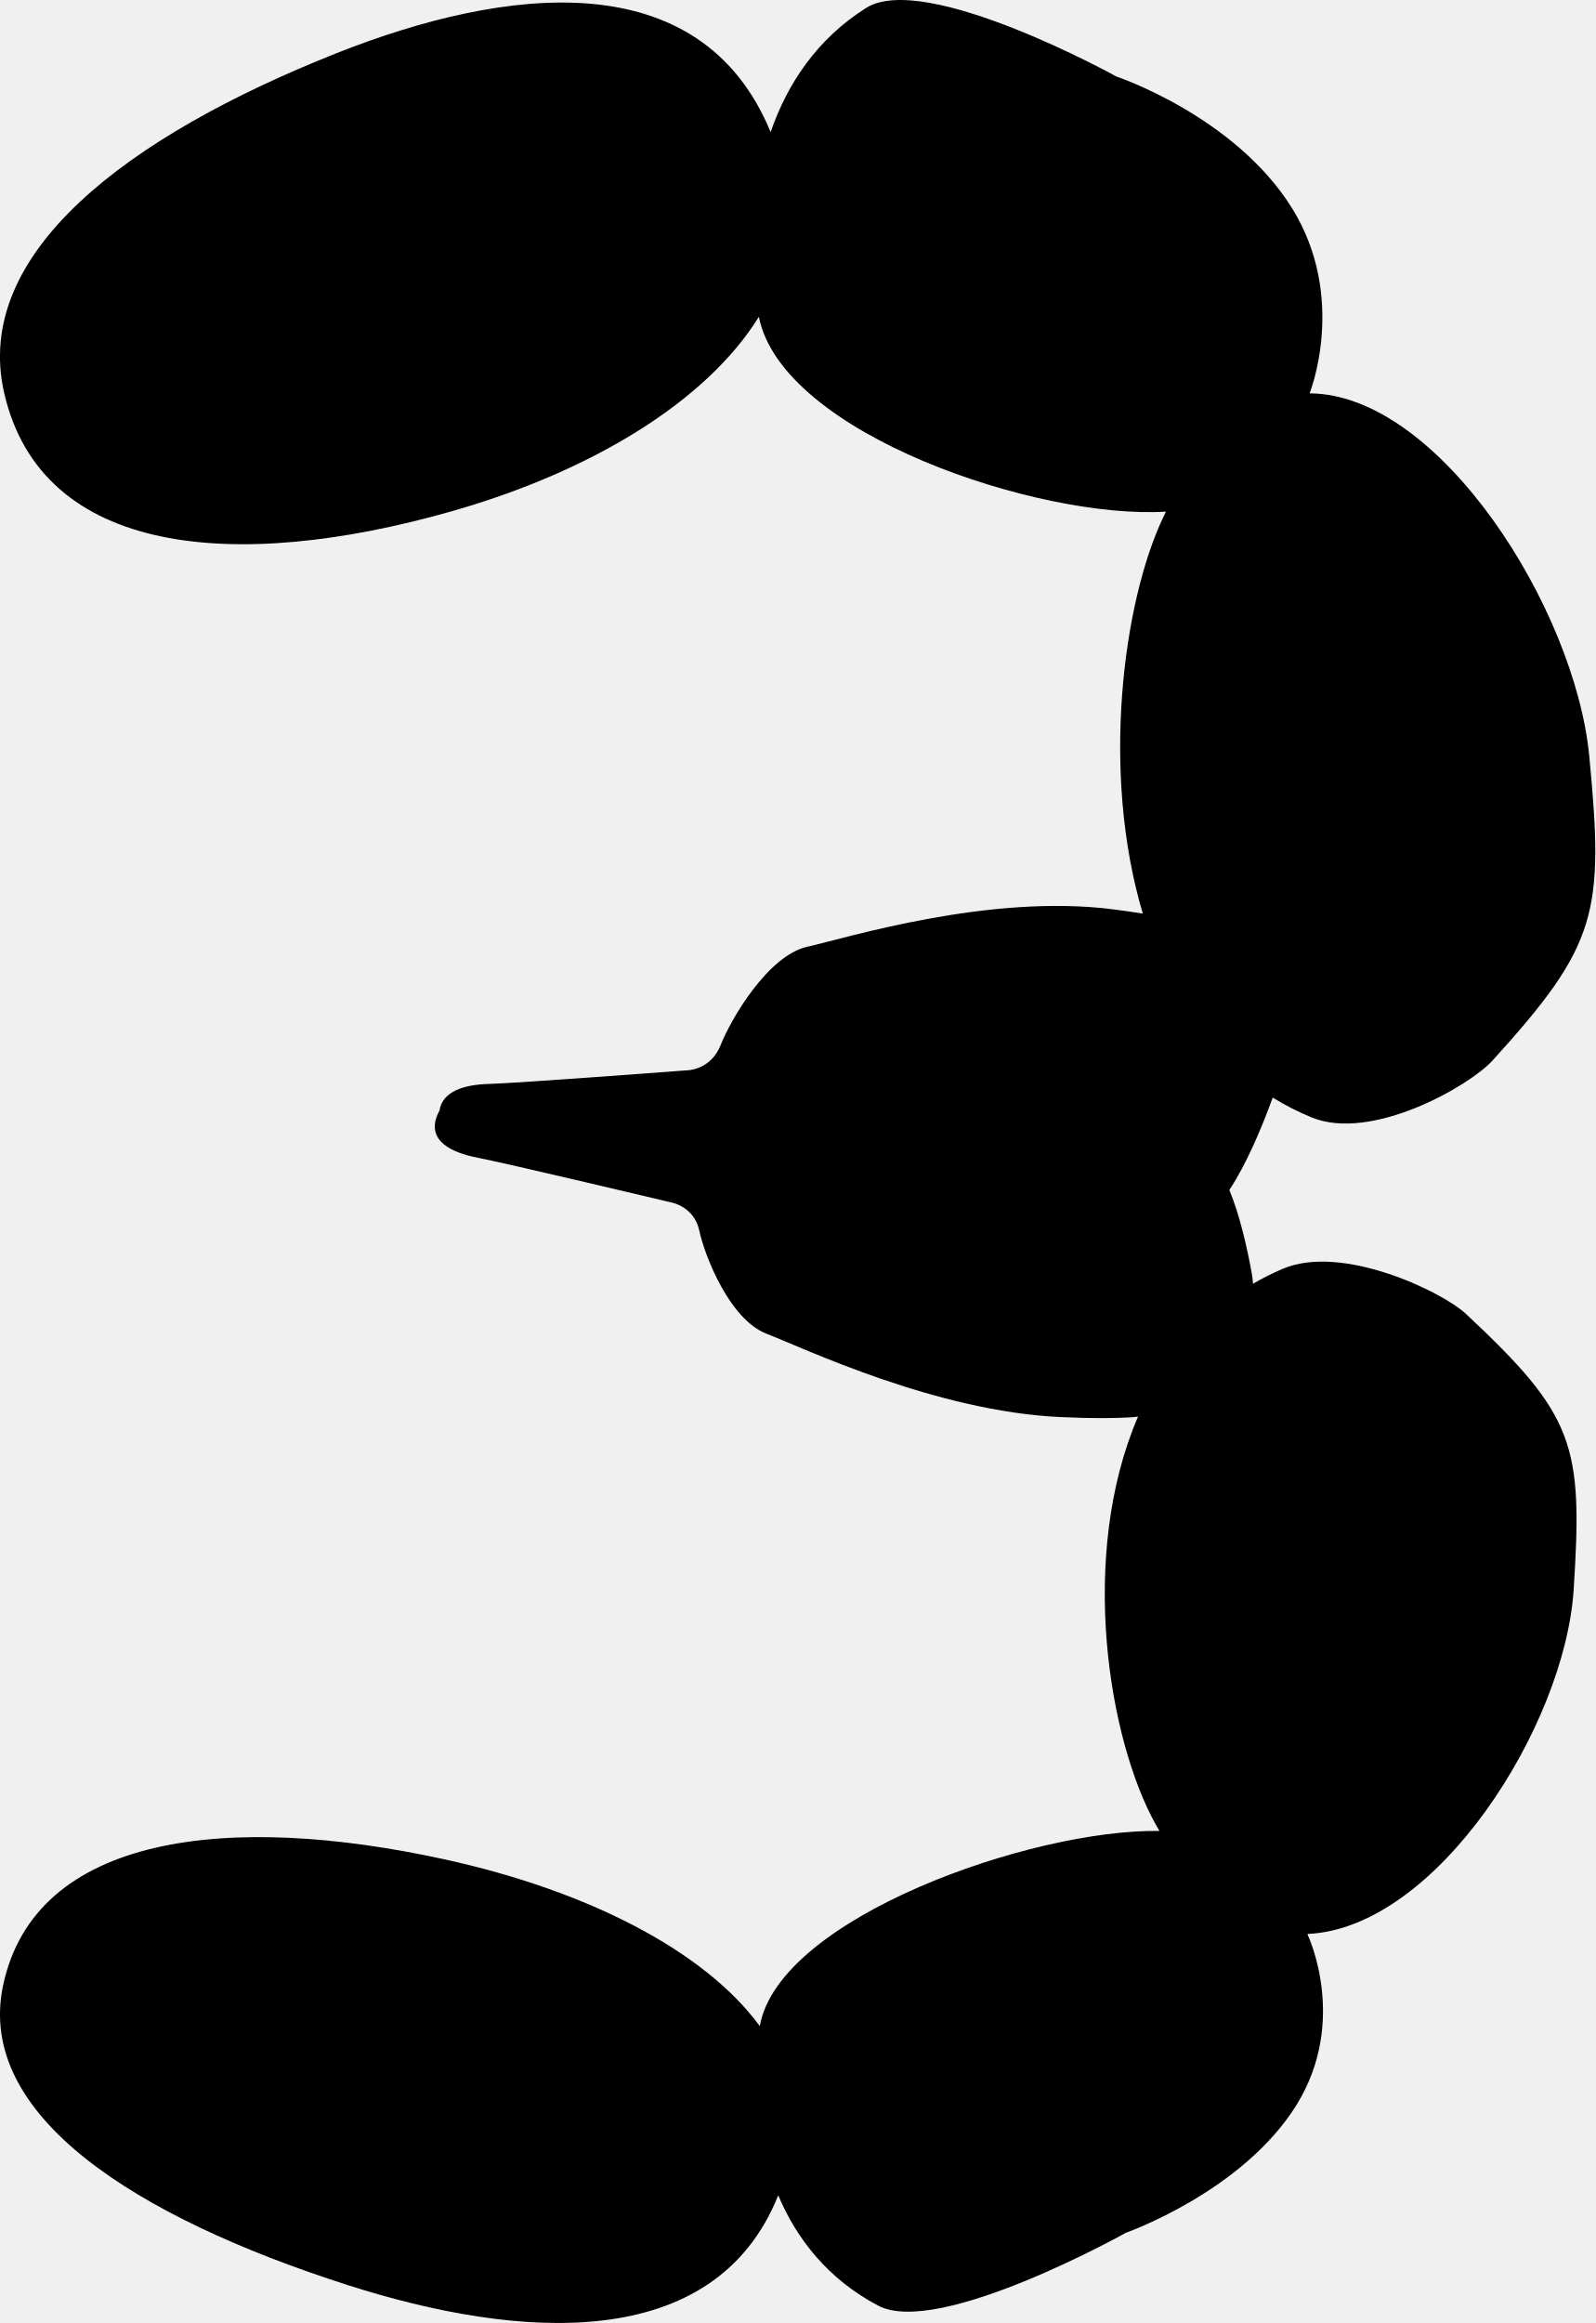
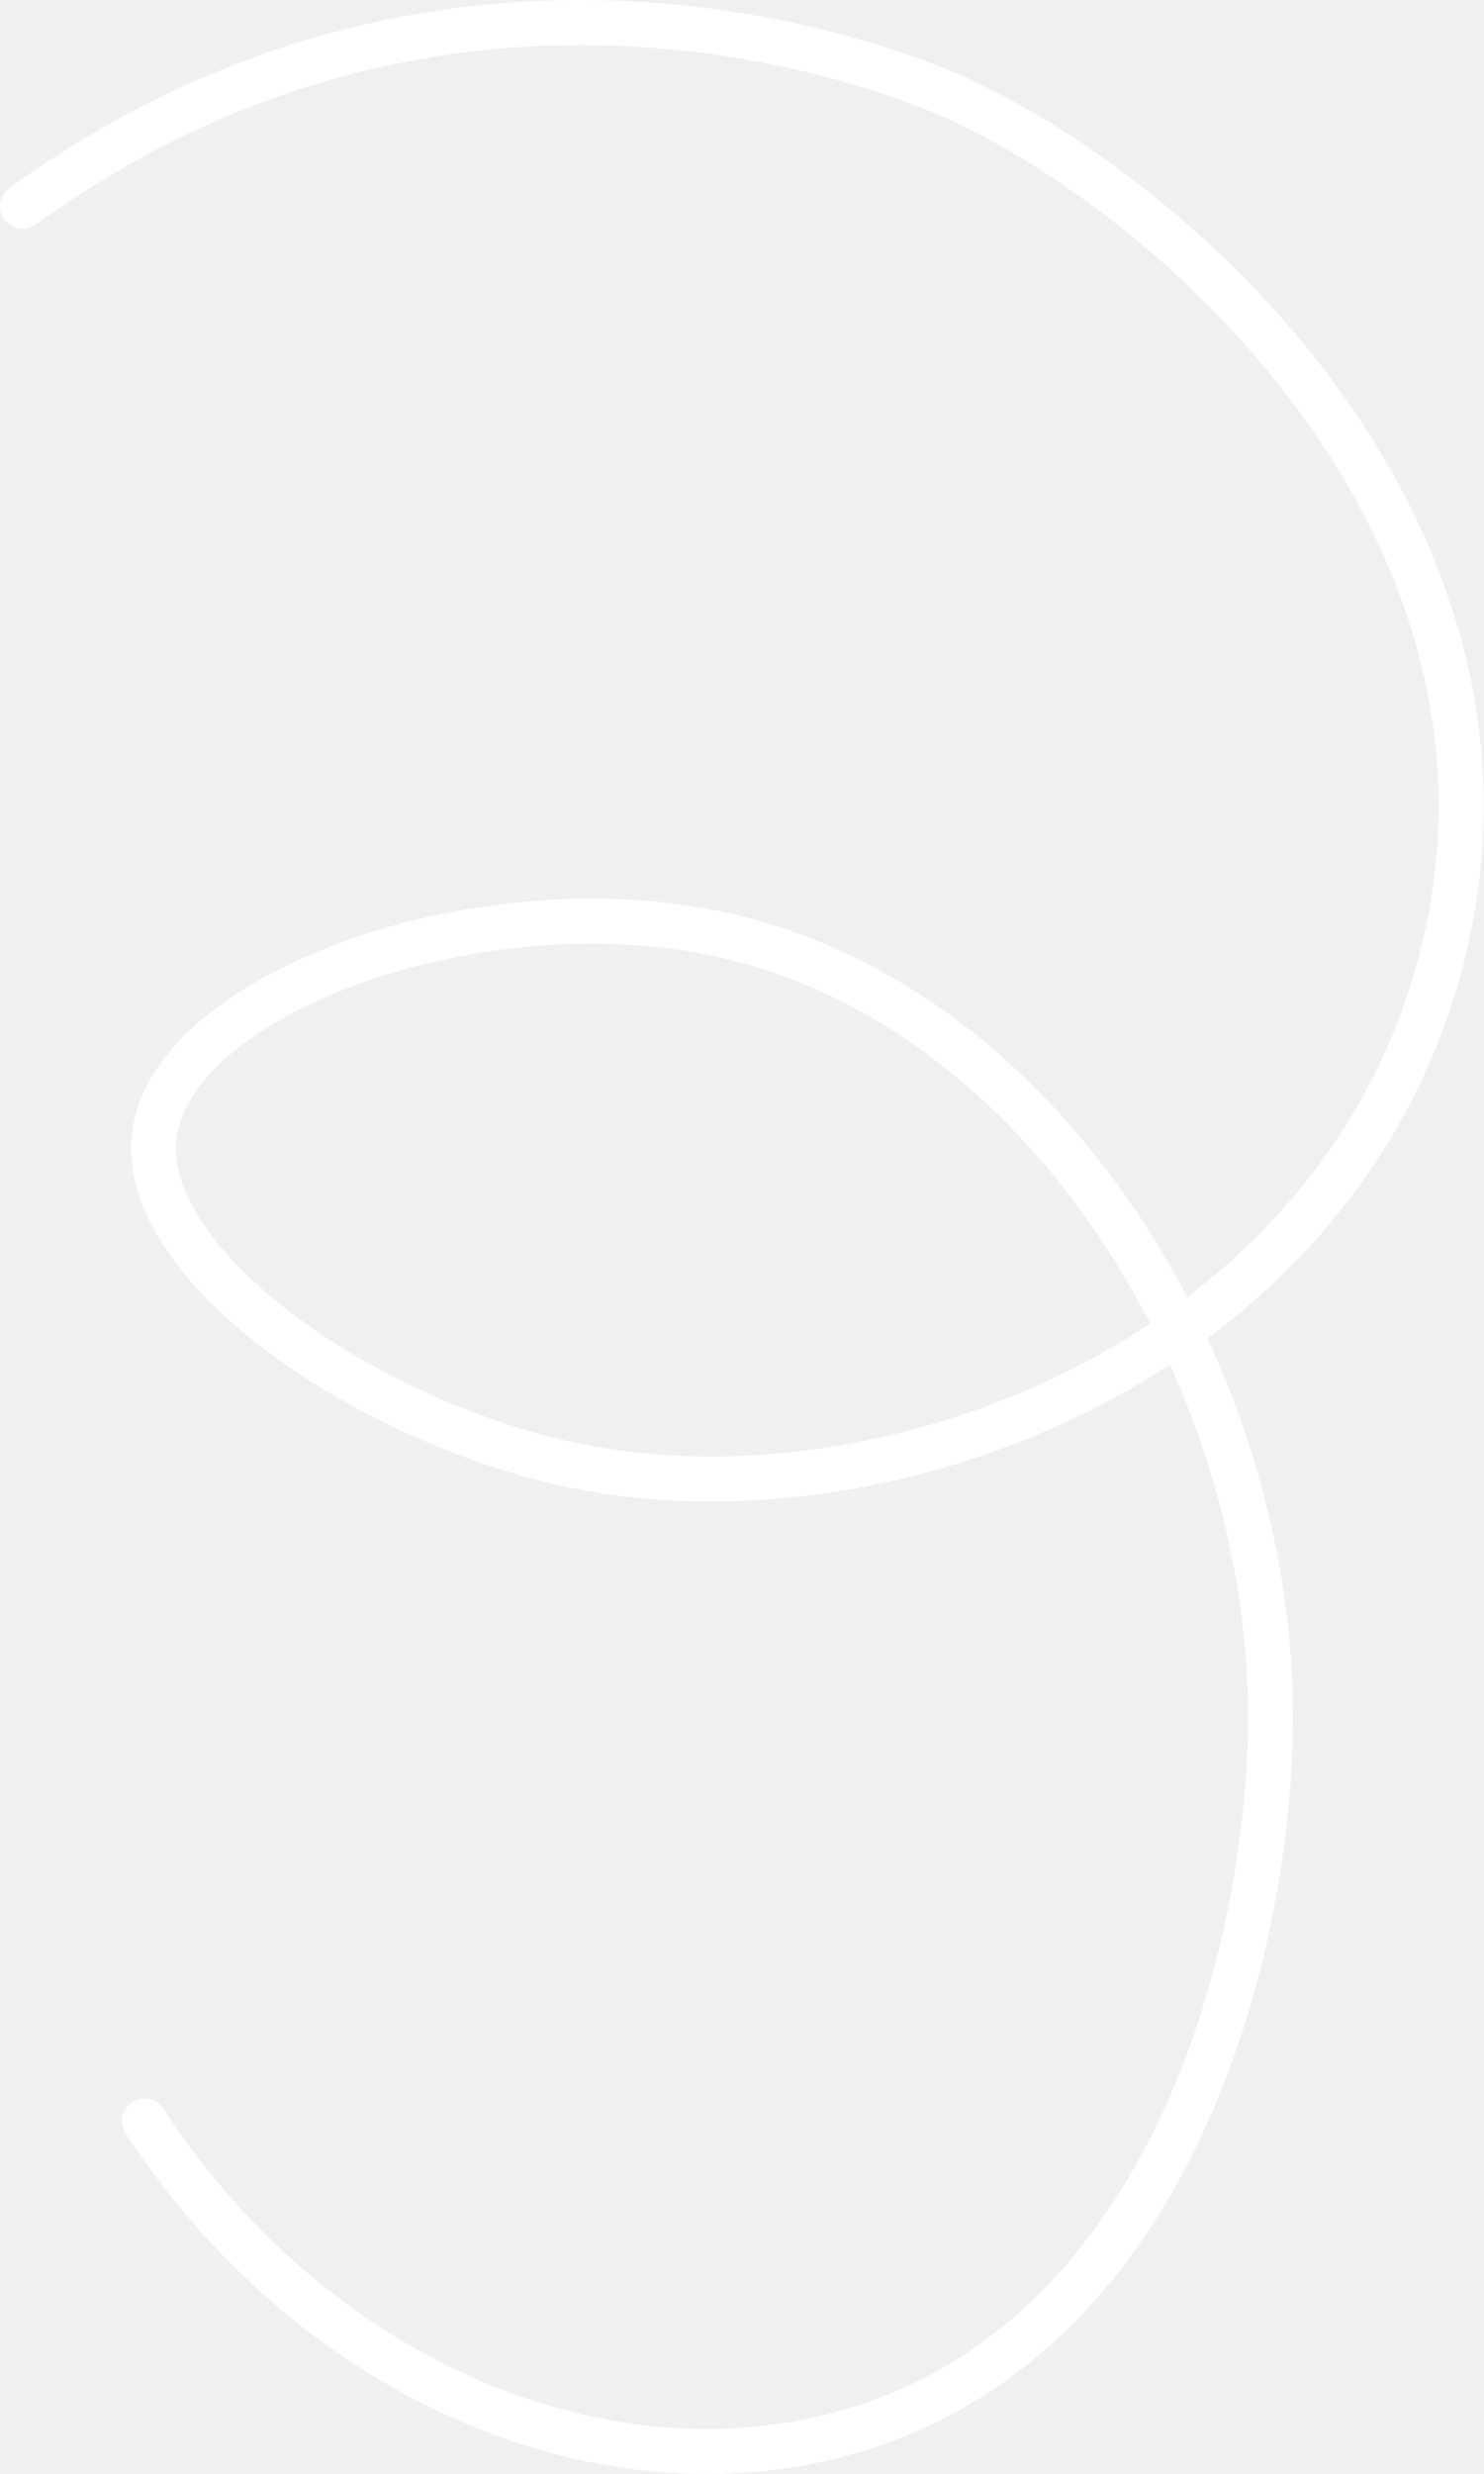
- <svg xmlns="http://www.w3.org/2000/svg" id="Layer_2" data-name="Layer 2" viewBox="0 0 223.99 326.09">
-   <g id="Layer_2-2" data-name="Layer 2">
-     <path d="M205.82,184.43c-3.37-3.15-17.4-9.86-25.69-6.33-1.48.63-2.88,1.33-4.2,2.11-.03-.5-.09-1-.18-1.5-.65-3.6-1.65-8.04-3.14-11.67,2.47-3.74,4.59-8.85,6.09-12.97,1.69,1.05,3.5,1.98,5.44,2.78,8.43,3.48,22.18-4.41,25.42-7.98,14.74-16.22,15.71-20.69,13.58-42.76-2-20.69-21.04-50.79-39.24-50.89.02-.09.02-.13.02-.13,0,0,5.28-13.31-2.5-25.85-8.03-12.94-24.67-18.5-24.67-18.5,0,0-26.83-14.84-35.13-9.63-6.92,4.35-11.09,10.69-13.42,17.43C98.35-5.34,70.95-1.92,47.27,7.46,17.93,19.1-3.93,35.55.59,55.18c5.28,22.93,32.54,25.19,62.76,16.61,19.71-5.6,35.84-15.44,43.2-27.32,3.24,16.43,39.3,28.47,57.16,27.35-.14.29-.28.58-.42.87-5.61,11.88-8.74,35.76-2.83,55.56-1.23-.2-2.61-.41-4.15-.6-17.42-2.24-37.43,4.01-42.96,5.25-5.53,1.23-10.75,10.2-12.16,13.79-1.4,3.53-4.66,3.56-4.77,3.56,0,0-23.87,1.81-27.83,1.91-3.35.09-6.49,1-6.89,3.77-.1.17-.19.34-.27.53-1.54,3.62,1.84,5.33,5.71,6.07,3.88.74,27.02,6.24,27.02,6.24,0,0,3.29.51,4.03,3.99.74,3.48,4.22,12.44,9.43,14.46,5.21,2.01,23.75,10.91,41.28,11.7,4.46.21,7.6.17,9.82.04.36-.02.72-.06,1.07-.11-8.4,19.49-4.19,45.42,2.56,57.4.15.26.29.52.45.77-17.9-.3-53.48,12.19-56.12,27.4-7.78-10.62-24.25-19.02-44.15-23.39-30.51-6.7-57.67-3.54-62.11,17.74-3.8,18.21,18.64,32.46,48.38,41.99,24,7.69,51.51,9.75,60.47-12.59,2.58,6.1,6.97,11.77,14.05,15.49,8.48,4.46,34.75-10.23,34.75-10.23,0,0,16.43-5.77,23.98-17.97,7.31-11.83,1.56-23.85,1.56-23.85,0,0-.01-.05-.02-.13,18.19-.81,36.12-29.22,37.36-48.3,1.32-20.36.19-24.43-15.13-38.75Z" />
-   </g>
+ <svg xmlns="http://www.w3.org/2000/svg" id="uuid-3ef277c4-39cd-4390-82f8-7e98aaca97ad" data-name="uuid-151c7878-aa13-44ce-bea3-edd44a304905" viewBox="0 0 164.74 274.62">
+   <path d="M2.5,22.9C54.89-14.88,107.32,11.39,107.32,11.39c26.7,12.83,64.8,50.03,52.56,95.71-11.66,43.48-60.23,62.21-94.6,55.87-23.64-4.36-50.08-22.33-48.13-37.07,2.07-15.6,36.04-28.1,63.07-22.13,35.87,7.92,60.64,48.61,60.85,86.3.14,25.03-10.41,70.38-48.13,80.22-27.08,7.06-58.57-6.69-76.9-34.85" style="fill: none; stroke: #fff; stroke-linecap: round; stroke-linejoin: round; stroke-width: 5px;" />
</svg>
